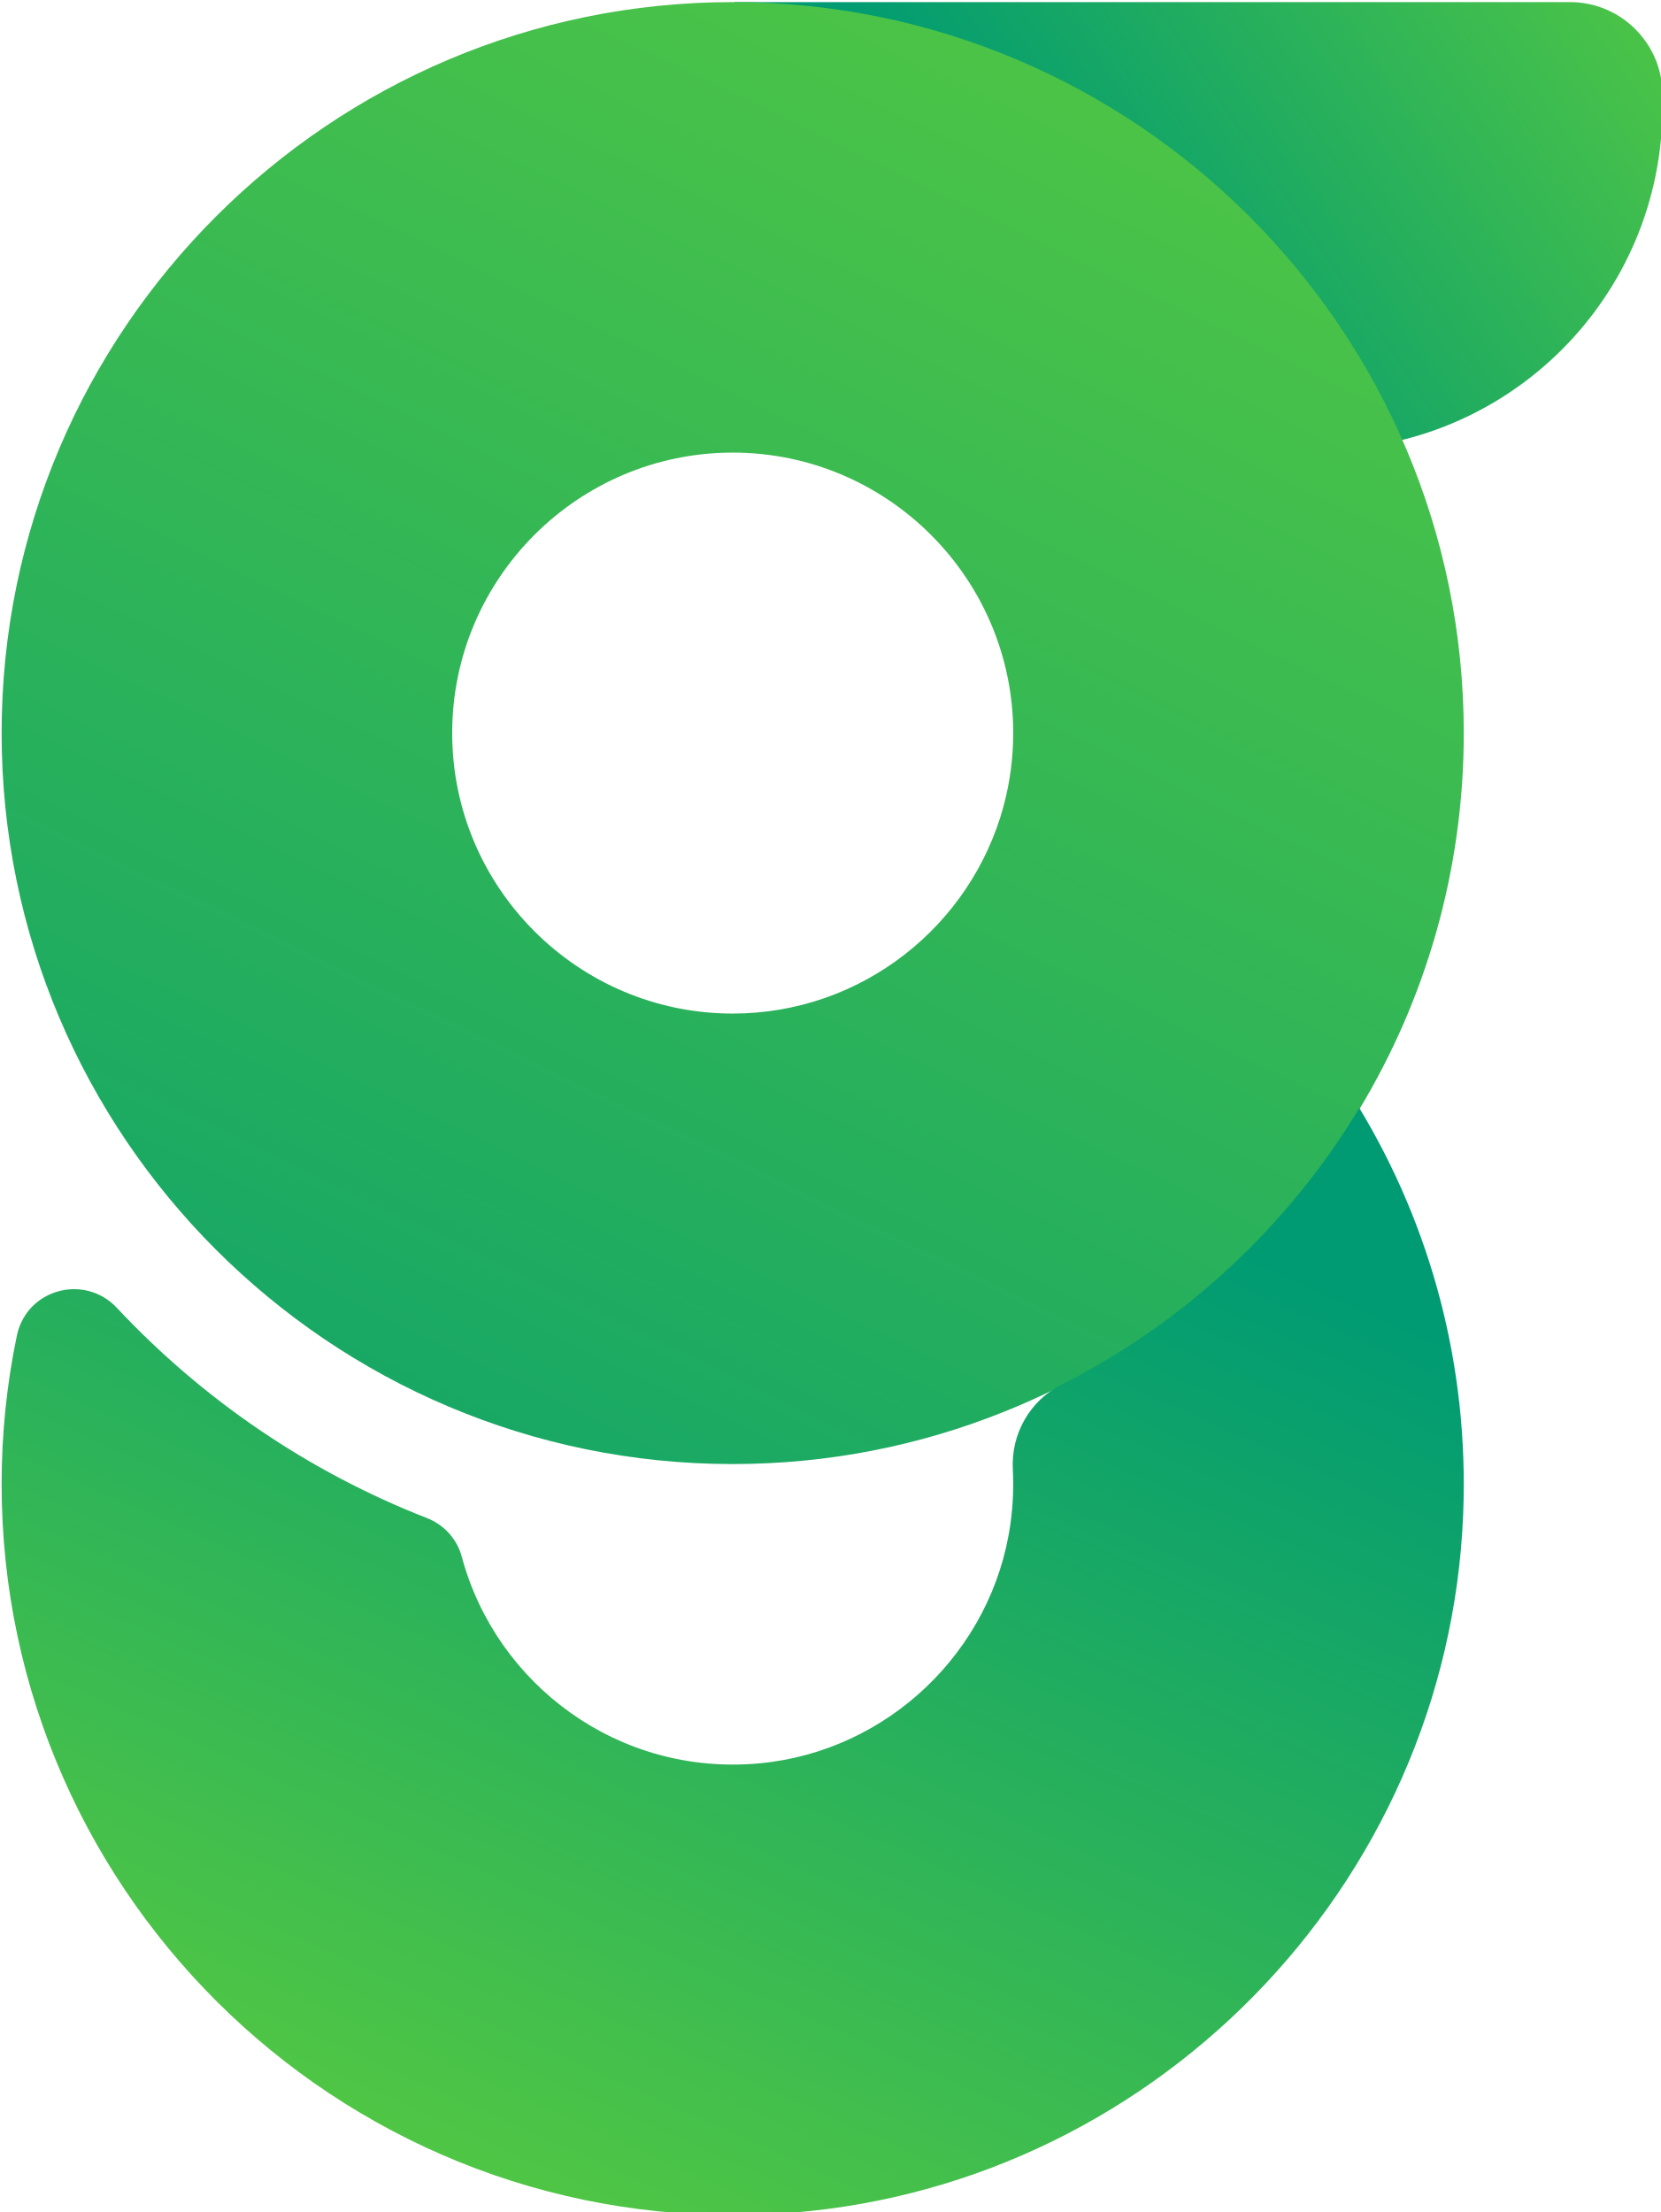
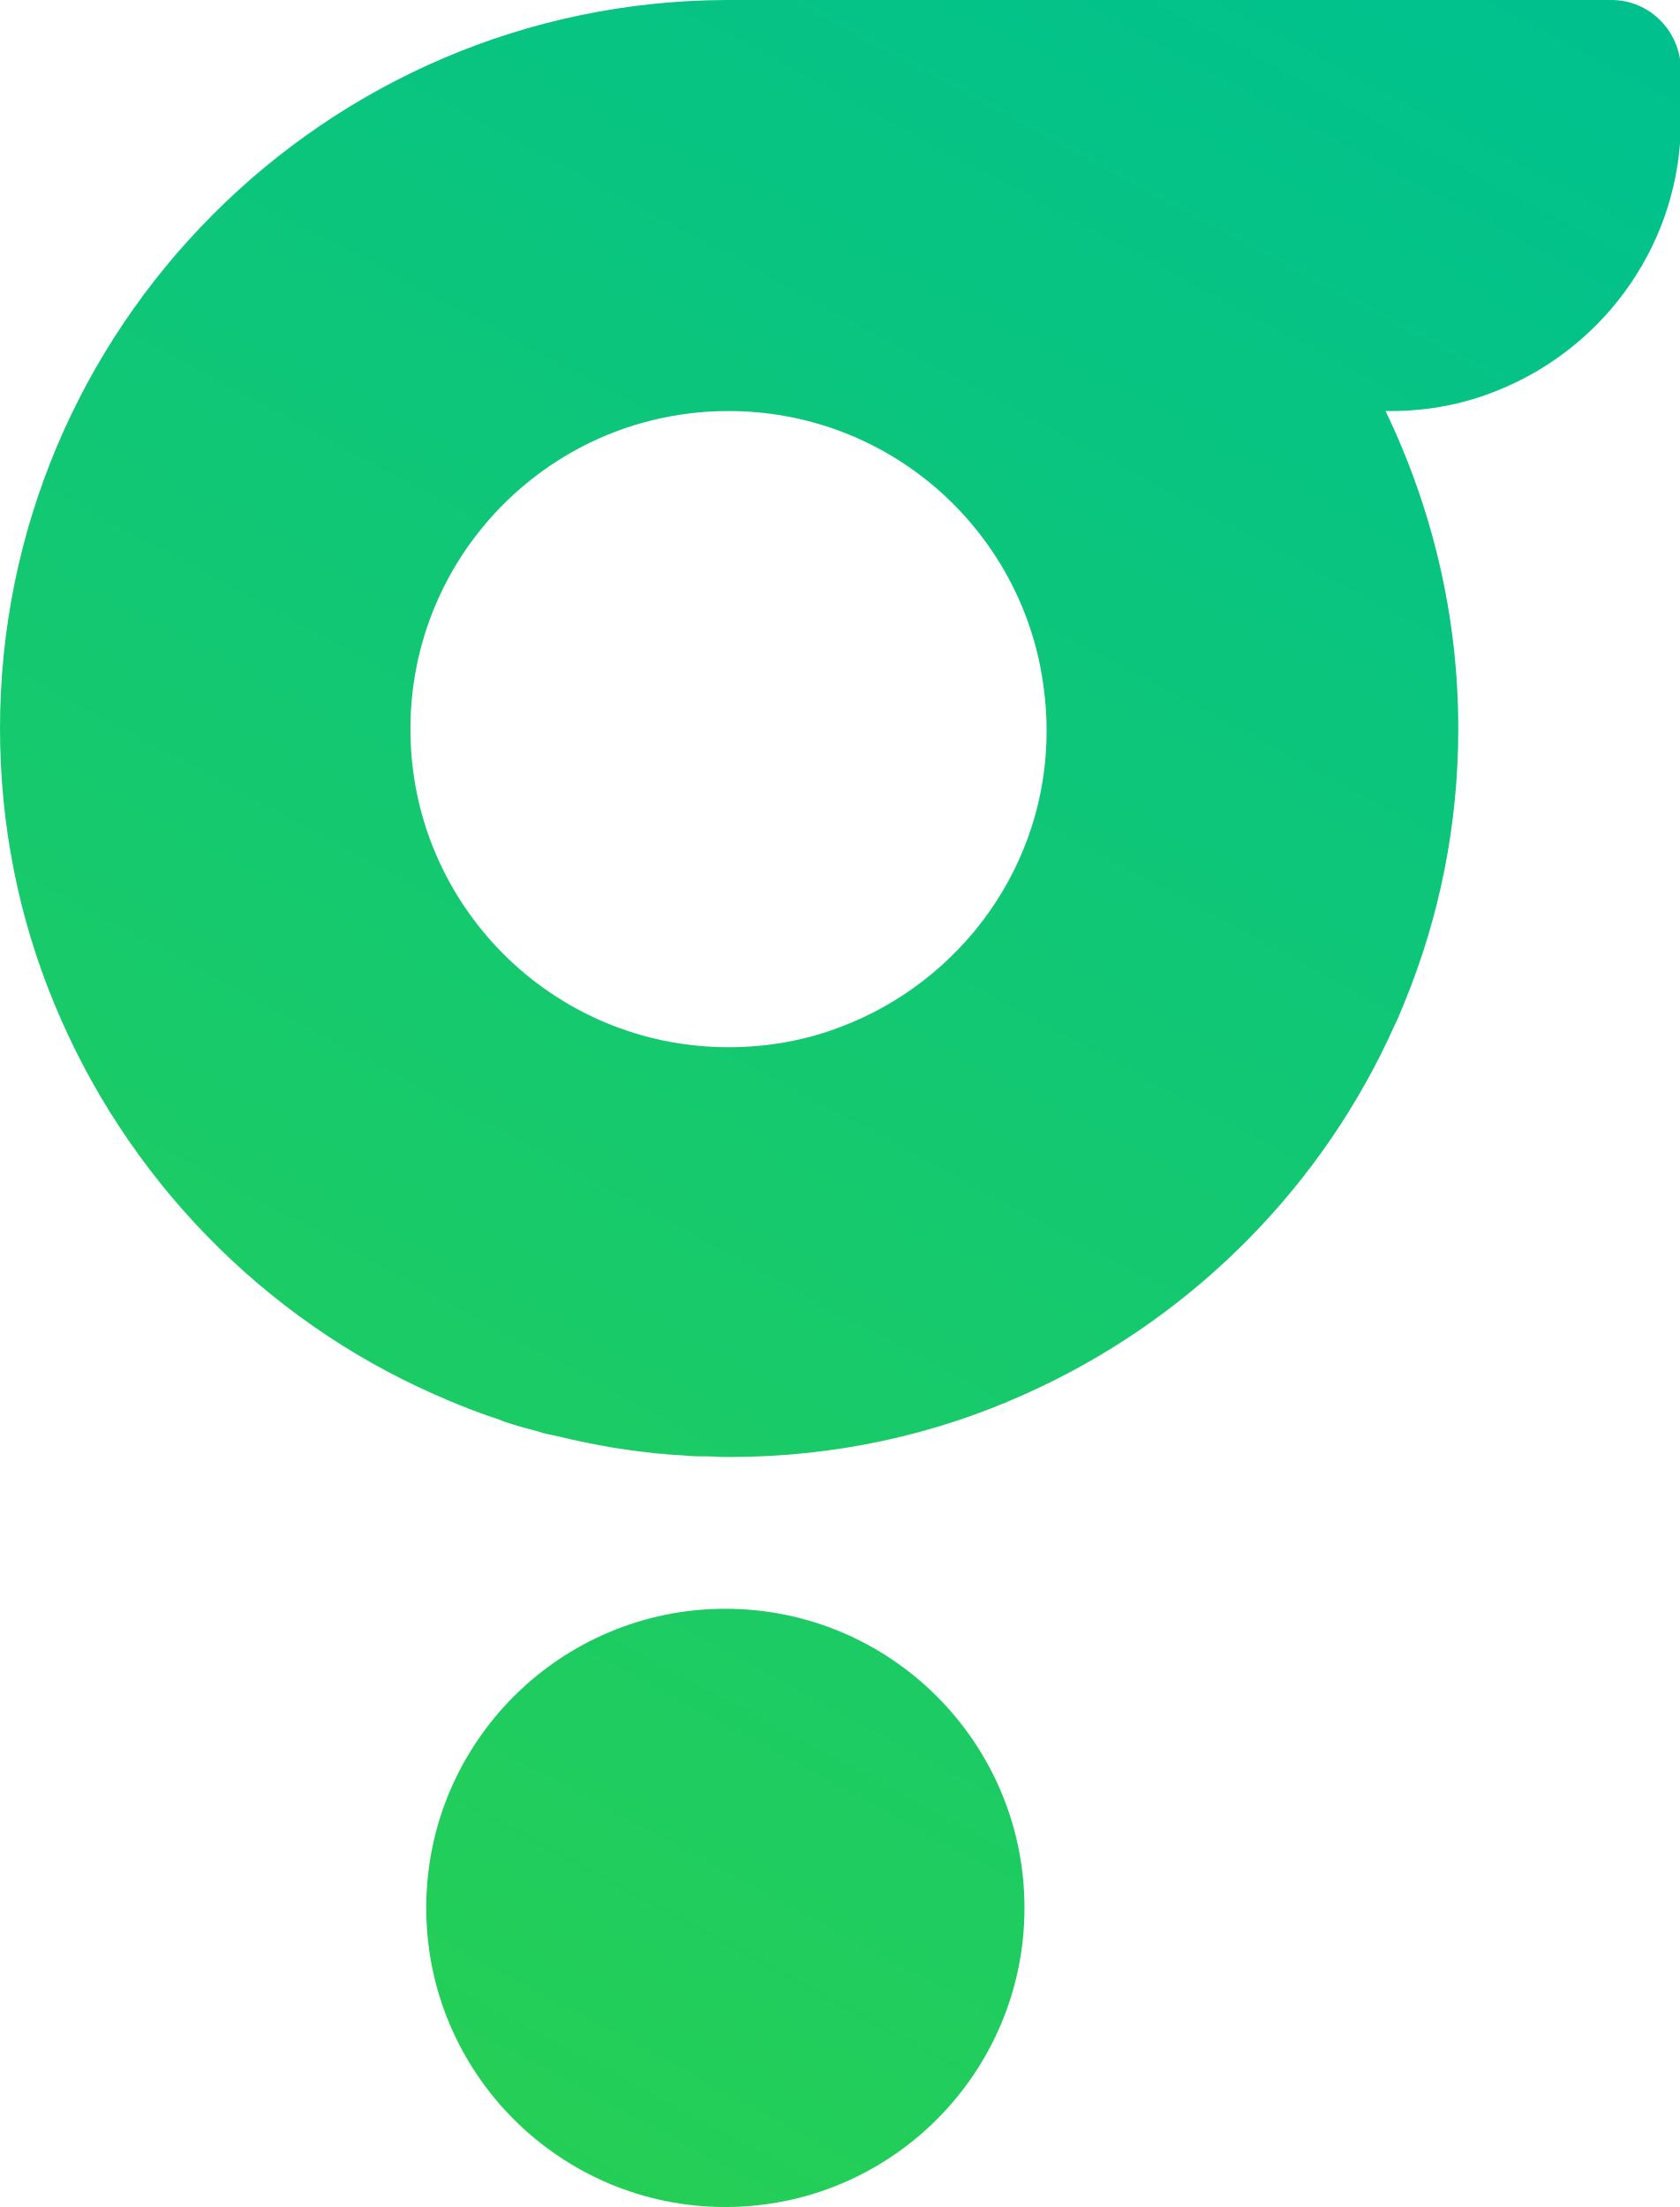
- <svg xmlns="http://www.w3.org/2000/svg" height="349" width="262" id="svg86" version="1.1" viewBox="529.511 412.042 262 349" class="Path_232_ba">
-   <defs id="defs90" />
-   <linearGradient gradientUnits="userSpaceOnUse" gradientTransform="matrix(1.648029,0,0,0.6067855,70.30346,0.331769)" y2="738.461" y1="718.66" x2="373.249" x1="451.871" spreadMethod="pad" id="Path_232_ba">
-     <stop id="stop65" stop-opacity="1" stop-color="#52c743" offset="0.001" />
-     <stop id="stop67" stop-opacity="1" stop-color="#009b73" offset="1" />
-   </linearGradient>
-   <path style="fill:url(#Path_232_ba)" d="m 645.469,412.374 h 131.714 c 8.057,0 14.59,6.533 14.59,14.59 v 1.94 c 0,29.905 -24.242,54.147 -54.147,54.147 H 599.814 v -45.745 z" id="path70" />
-   <linearGradient gradientUnits="userSpaceOnUse" gradientTransform="matrix(0.9999966,0,0,1.000003,52.30346,0.331769)" y2="732.429" y1="395.433" x2="493.611" x1="656.458" spreadMethod="pad" id="Path_233_bc">
-     <stop id="stop72" stop-opacity="1" stop-color="#52c743" offset="0.001" />
-     <stop id="stop74" stop-opacity="1" stop-color="#009b73" offset="1" />
-   </linearGradient>
-   <path style="fill:url(#Path_233_bc)" d="m 645.097,412.374 c -63.586,0 -115.33,51.744 -115.33,115.33 0,63.601 51.744,115.331 115.33,115.331 15.083,0 29.498,-2.914 42.717,-8.217 23.499,-9.383 43.215,-26.313 56.138,-47.764 10.463,-17.343 16.475,-37.657 16.475,-59.351 0,-63.586 -51.744,-115.33 -115.33,-115.33 z m 0,159.584 c -24.393,0 -44.253,-19.859 -44.253,-44.254 0,-24.393 19.859,-44.253 44.253,-44.253 24.393,0 44.253,19.86 44.253,44.253 0,4.009 -0.54,7.89 -1.536,11.571 -5.103,18.807 -22.332,32.683 -42.717,32.683 z" id="path77" />
-   <linearGradient gradientUnits="userSpaceOnUse" gradientTransform="matrix(1.149163,0,0,0.8701989,52.30346,44.33177)" y2="631.282" y1="807.515" x2="557.598" x1="453.223" spreadMethod="pad" id="Path_234_be">
-     <stop id="stop79" stop-opacity="1" stop-color="#52c743" offset="0.001" />
-     <stop id="stop81" stop-opacity="1" stop-color="#009b73" offset="1" />
-   </linearGradient>
-   <path style="fill:url(#Path_234_be)" d="m 760.332,650.928 c -2.366,58.955 -49.626,107.057 -108.534,110.409 -66.611,3.788 -122.031,-49.335 -122.031,-115.14 0,-8.02 0.828,-15.85 2.401,-23.41 1.532,-7.364 10.659,-9.866 15.801,-4.376 13.505,14.418 30.174,25.838 48.894,33.143 2.696,1.051 4.747,3.312 5.497,6.107 5.414,20.159 24.732,34.683 47.002,32.588 20.197,-1.901 36.727,-17.682 39.547,-37.77 0.411,-2.933 0.527,-5.819 0.379,-8.634 -0.296,-5.578 2.707,-10.837 7.694,-13.356 19.455,-9.829 35.767,-25.029 46.97,-43.628 11.219,18.598 17.322,40.597 16.38,64.067 z" id="path84" />
+ <svg xmlns="http://www.w3.org/2000/svg" version="1.1" id="svg86" x="0px" y="0px" viewBox="0 0 265.6 349" style="enable-background:new 0 0 265.6 349;" xml:space="preserve">
+   <style type="text/css">
+ 	.st0{fill:url(#SVGID_1_);}
+ 	.st1{fill:url(#SVGID_2_);}
+ </style>
+   <g>
+     <linearGradient id="SVGID_1_" gradientUnits="userSpaceOnUse" x1="269.829" y1="12.924" x2="85.534" y2="355.954">
+       <stop offset="0" style="stop-color:#00C18E" />
+       <stop offset="1" style="stop-color:#26CF54" />
+     </linearGradient>
+     <circle class="st0" cx="114.7" cy="301.7" r="47.3" />
+     <linearGradient id="SVGID_2_" gradientUnits="userSpaceOnUse" x1="192.53" y1="-28.605" x2="8.236" y2="314.425">
+       <stop offset="0" style="stop-color:#00C18E" />
+       <stop offset="1" style="stop-color:#26CF54" />
+     </linearGradient>
+     <path class="st1" d="M254.8,0H114.7v0C51.4,0.3,0,51.9,0,115.2c0,15.3,3,30,8.5,43.3c11.3,27.6,33,50,60.2,62   c2.7,1.2,5.4,2.3,8.2,3.3c0.9,0.3,1.9,0.6,2.8,1c1.8,0.6,3.6,1.1,5.5,1.6c0.9,0.3,1.9,0.5,2.9,0.7c2.9,0.7,5.8,1.3,8.7,1.8   c2,0.3,3.9,0.6,5.9,0.8c0.7,0.1,1.5,0.2,2.2,0.2c0.3,0,0.6,0.1,0.9,0.1c1,0.1,1.9,0.1,2.9,0.2c1,0.1,2,0.1,3,0.1c1,0,2,0.1,3.1,0.1   c0.2,0,0.4,0,0.6,0c16.6,0,32.4-3.5,46.6-9.9c0.9-0.4,1.7-0.8,2.6-1.2c24.8-11.8,44.7-32.1,55.9-57.1c0.6-1.2,1.1-2.5,1.6-3.7   c5.5-13.4,8.5-28,8.5-43.3c0-18-4.2-35-11.5-50.2h0.8c6.2,0,12.1-1.2,17.5-3.5c16.6-6.9,28.4-23.3,28.4-42.4v-8.3   C265.6,4.8,260.8,0,254.8,0z M132.9,162.4c-5.5,2.1-11.4,3.2-17.7,3.2c-27.8,0-50.3-22.5-50.3-50.3c0-27.8,22.5-50.3,50.3-50.3   c24.4,0,44.7,17.3,49.3,40.4c0.6,3.2,1,6.6,1,10C165.6,136.8,152,155.2,132.9,162.4z" />
+   </g>
</svg>
